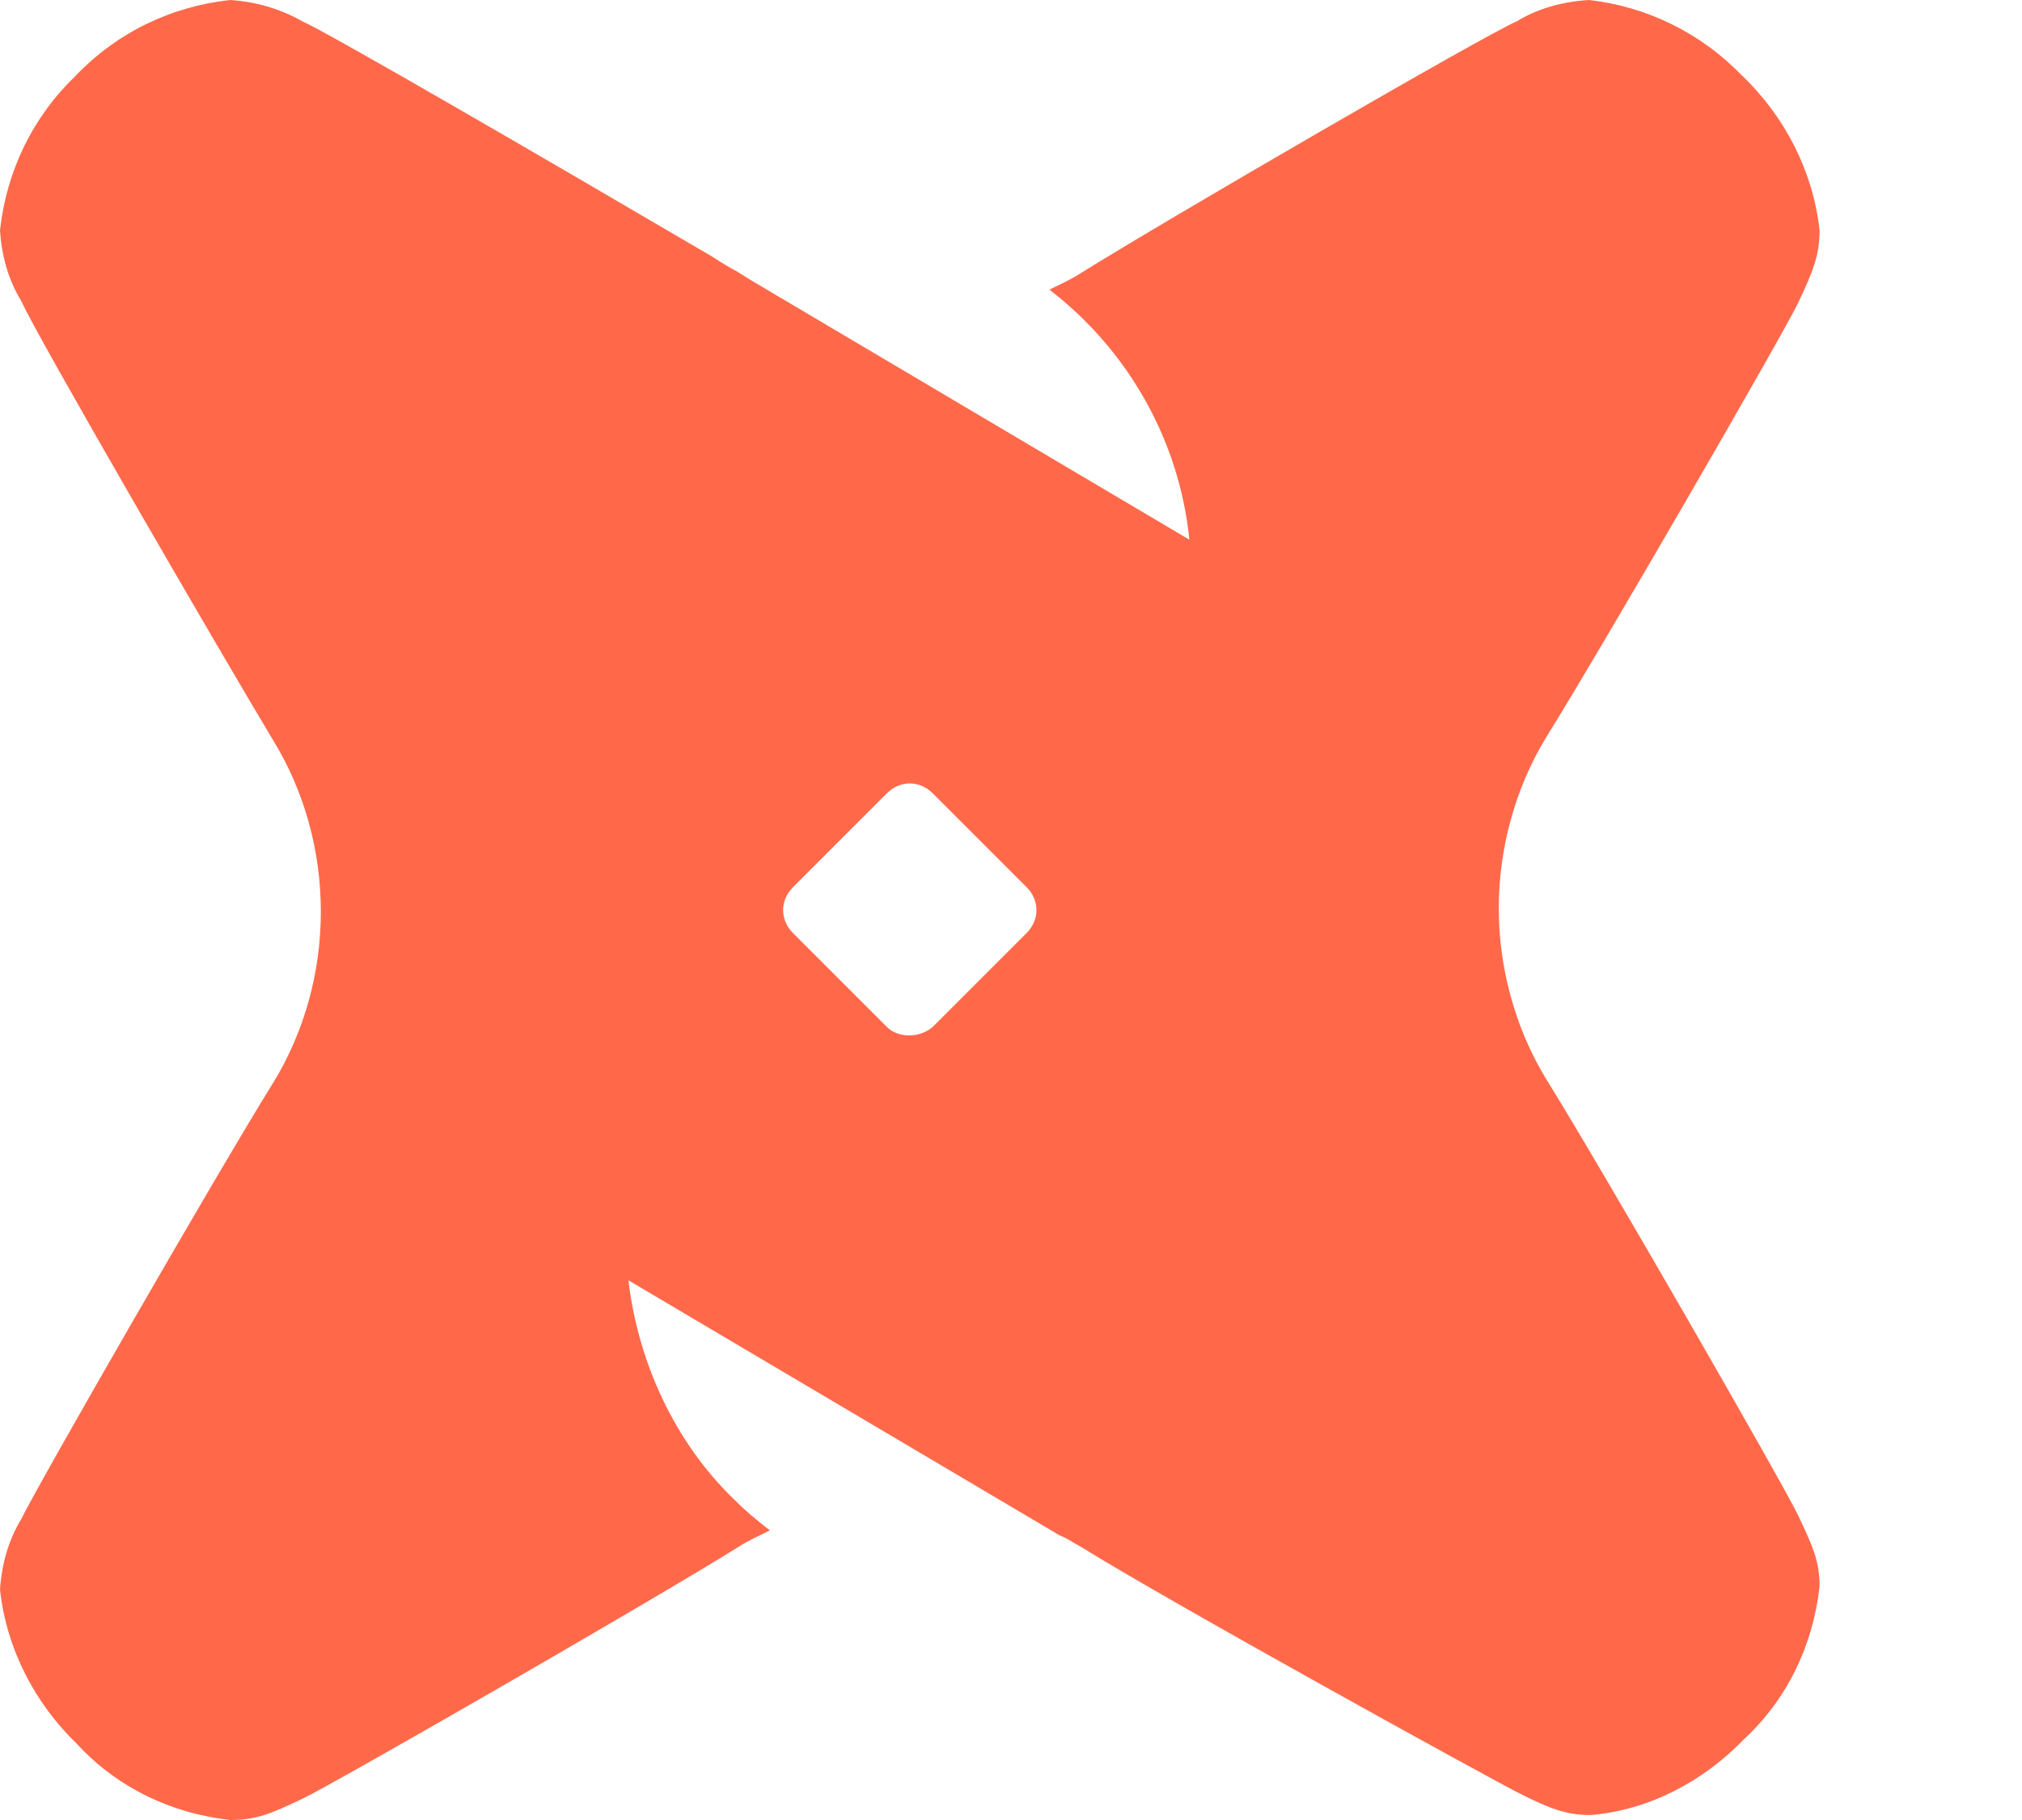
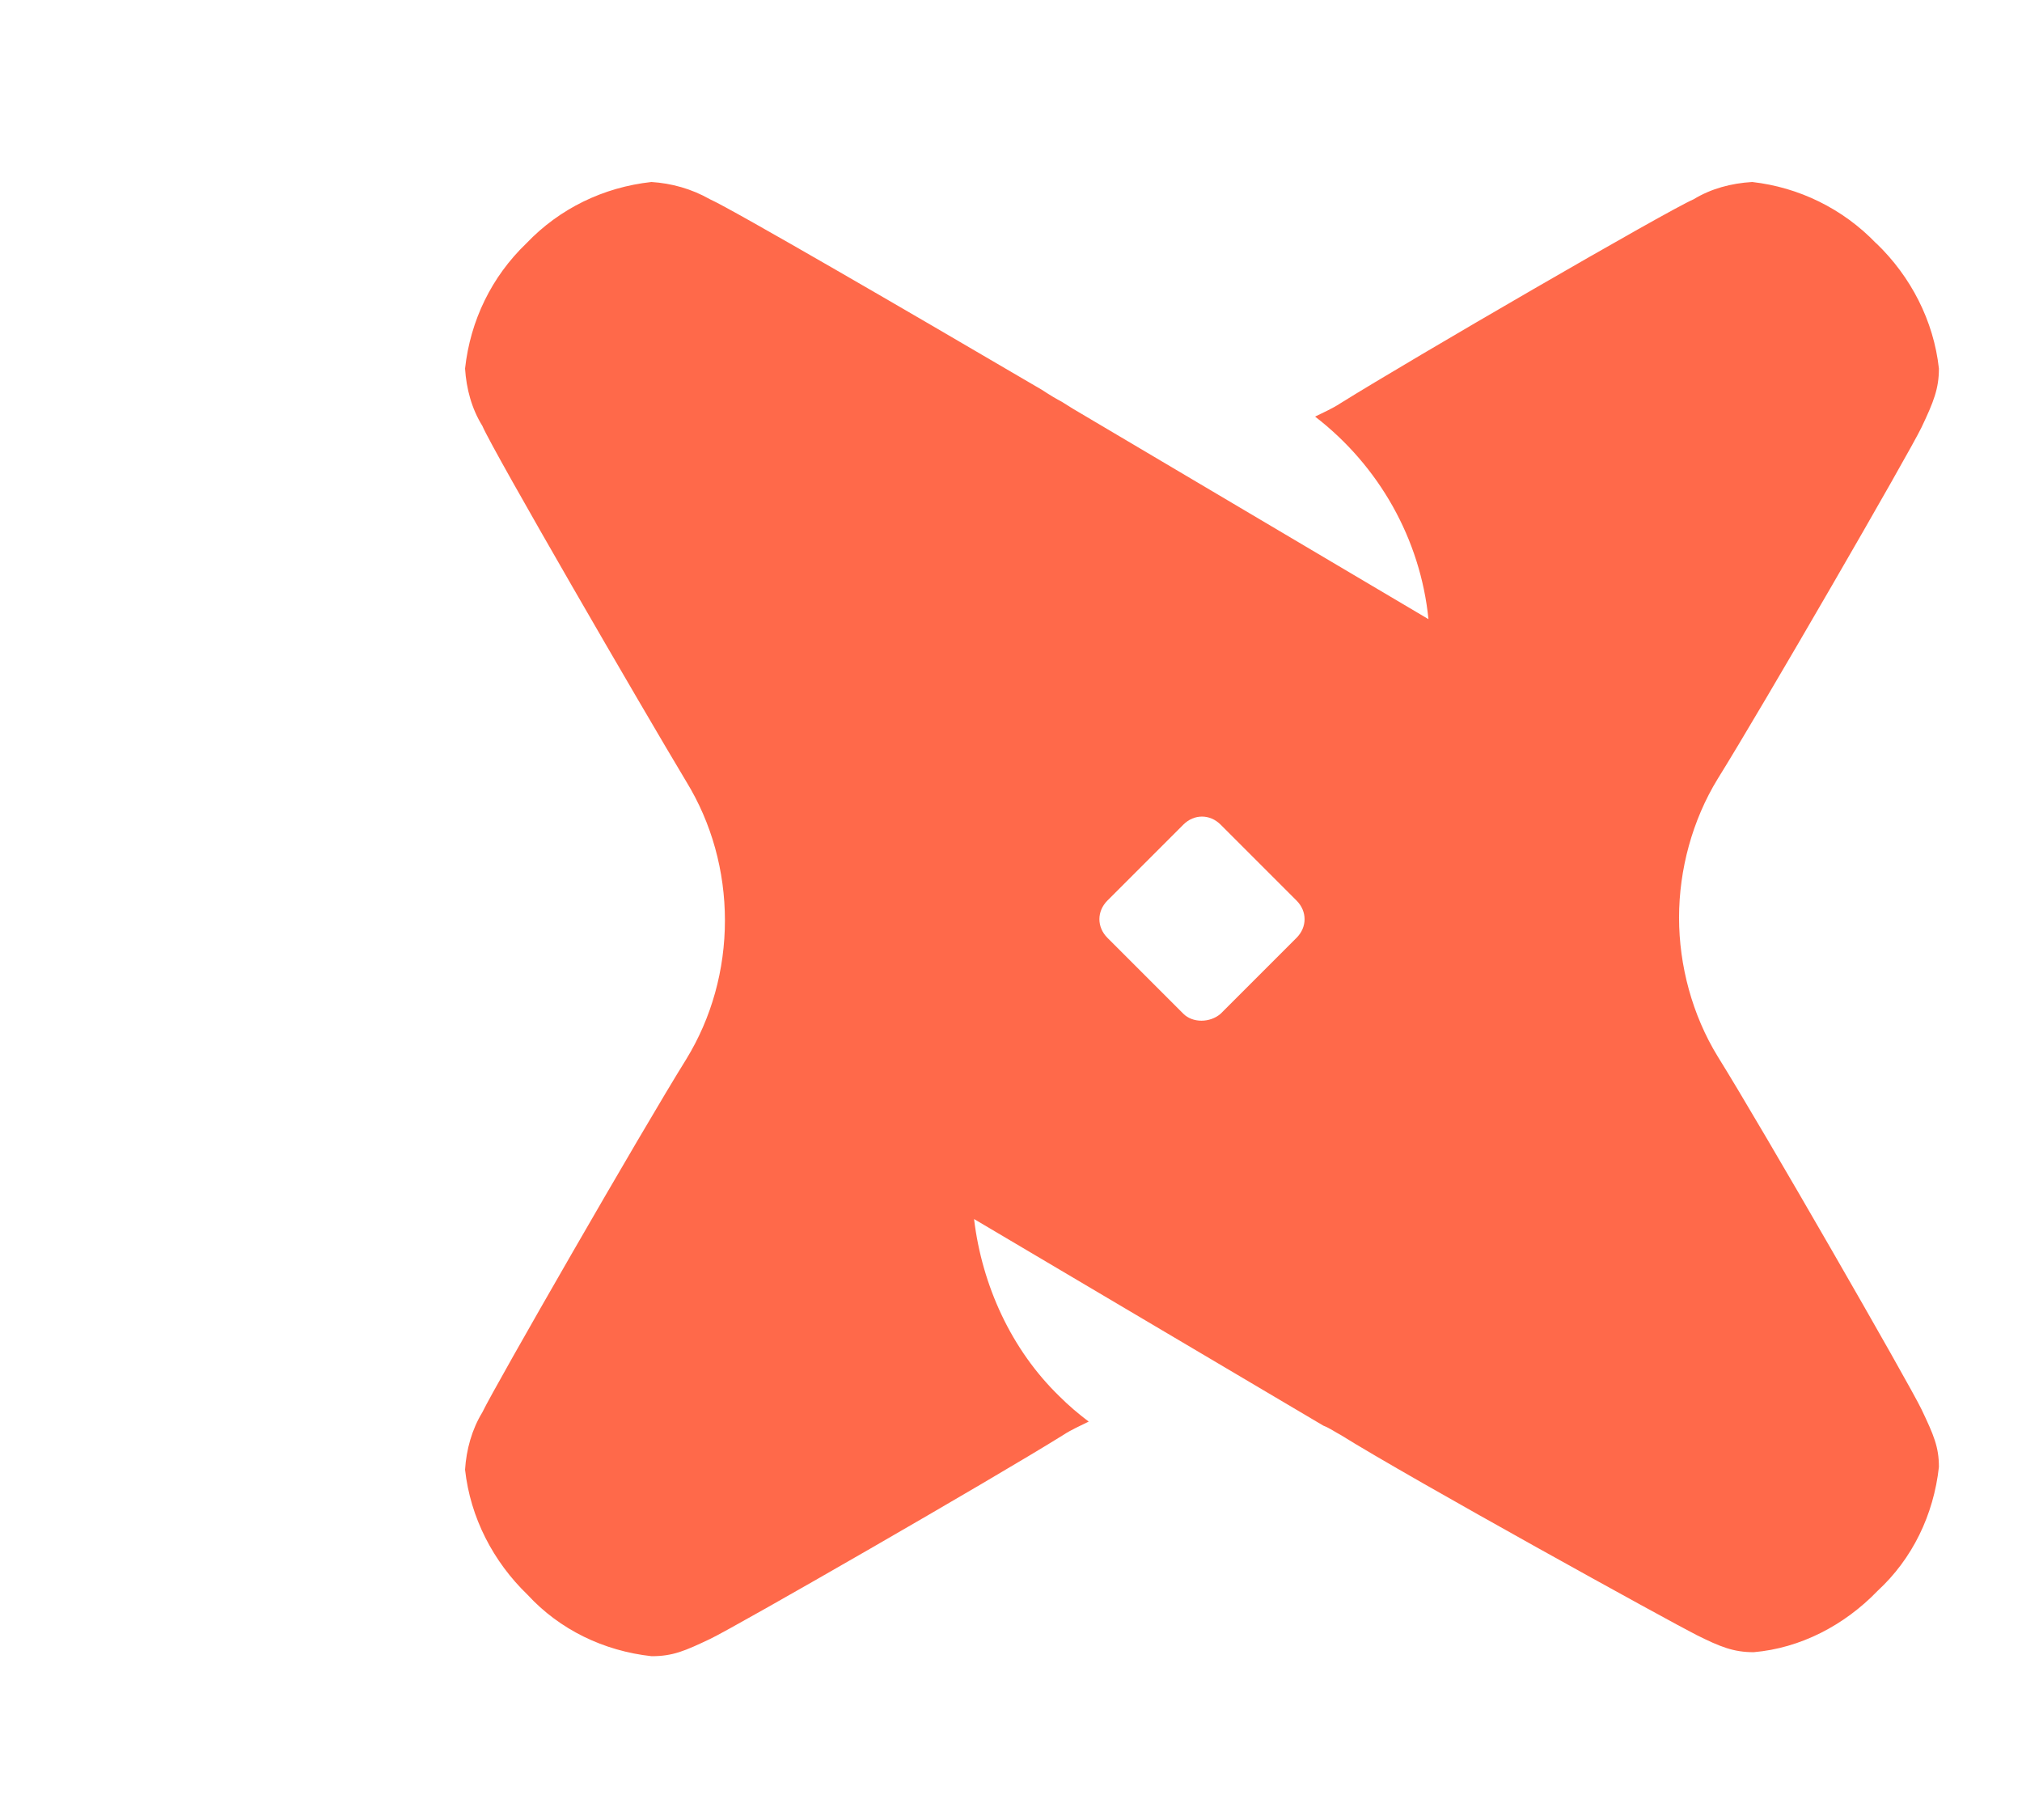
- <svg xmlns="http://www.w3.org/2000/svg" width="90" height="81" viewBox="0 0 90 81" fill="none">
-   <path d="M77.55 3.37C79.45 5.2 80.7 7.62 80.99 10.25C80.99 11.35 80.7 12.08 80.04 13.47C79.38 14.86 71.25 28.92 68.83 32.8C67.44 35.07 66.71 37.78 66.71 40.42C66.71 43.06 67.44 45.77 68.83 48.04C71.25 51.92 79.38 66.06 80.04 67.45C80.7 68.84 80.99 69.5 80.99 70.6C80.7 73.24 79.53 75.65 77.62 77.41C75.79 79.31 73.37 80.56 70.81 80.78C69.71 80.78 68.98 80.49 67.66 79.83C66.34 79.17 51.99 71.26 48.11 68.84C47.82 68.69 47.52 68.47 47.16 68.33L27.97 56.98C28.41 60.64 30.02 64.16 32.66 66.72C33.17 67.23 33.69 67.67 34.27 68.11C33.83 68.33 33.32 68.55 32.88 68.84C29 71.26 14.86 79.39 13.47 80.05C12.08 80.71 11.42 81 10.25 81C7.61 80.71 5.2 79.54 3.44 77.63C1.54 75.8 0.29 73.38 0 70.75C0.07 69.65 0.37 68.55 0.95 67.6C1.61 66.21 9.74 52.07 12.16 48.19C13.55 45.92 14.28 43.28 14.28 40.57C14.28 37.86 13.55 35.22 12.16 32.95C9.74 28.92 1.54 14.79 0.95 13.4C0.36 12.45 0.07 11.35 0 10.25C0.29 7.61 1.46 5.2 3.37 3.37C5.19 1.46 7.6 0.29 10.24 0C11.34 0.07 12.44 0.37 13.46 0.95C14.63 1.46 24.96 7.47 30.45 10.69L31.7 11.42C32.14 11.71 32.51 11.93 32.8 12.08L33.39 12.45L52.94 24.02C52.5 19.63 50.23 15.6 46.71 12.89C47.15 12.67 47.66 12.45 48.1 12.16C51.98 9.74 66.12 1.54 67.51 0.95C68.46 0.37 69.56 0.07 70.73 0C73.29 0.29 75.71 1.46 77.54 3.37H77.55ZM41.52 45.7L45.69 41.53C46.28 40.94 46.28 40.07 45.69 39.48L41.52 35.31C40.93 34.72 40.06 34.72 39.47 35.31L35.3 39.48C34.71 40.07 34.71 40.94 35.3 41.53L39.47 45.7C39.98 46.21 40.93 46.21 41.52 45.7ZM77.55 3.37C79.45 5.2 80.7 7.62 80.99 10.25C80.99 11.35 80.7 12.08 80.04 13.47C79.38 14.86 71.25 28.92 68.83 32.8C67.44 35.07 66.71 37.78 66.71 40.42C66.71 43.06 67.44 45.77 68.83 48.04C71.25 51.92 79.38 66.06 80.04 67.45C80.7 68.84 80.99 69.5 80.99 70.6C80.7 73.24 79.53 75.65 77.62 77.41C75.79 79.31 73.37 80.56 70.81 80.78C69.71 80.78 68.98 80.49 67.66 79.83C66.34 79.17 51.99 71.26 48.11 68.84C47.82 68.69 47.52 68.47 47.16 68.33L27.97 56.98C28.41 60.64 30.02 64.16 32.66 66.72C33.17 67.23 33.69 67.67 34.27 68.11C33.83 68.33 33.32 68.55 32.88 68.84C29 71.26 14.86 79.39 13.47 80.05C12.08 80.71 11.42 81 10.25 81C7.61 80.71 5.2 79.54 3.44 77.63C1.54 75.8 0.29 73.38 0 70.75C0.07 69.65 0.37 68.55 0.95 67.6C1.61 66.21 9.74 52.07 12.16 48.19C13.55 45.92 14.28 43.28 14.28 40.57C14.28 37.86 13.55 35.22 12.16 32.95C9.74 28.92 1.54 14.79 0.95 13.4C0.36 12.45 0.07 11.35 0 10.25C0.29 7.61 1.46 5.2 3.37 3.37C5.19 1.46 7.6 0.29 10.24 0C11.34 0.07 12.44 0.37 13.46 0.95C14.63 1.46 24.96 7.47 30.45 10.69L31.7 11.42C32.14 11.71 32.51 11.93 32.8 12.08L33.39 12.45L52.94 24.02C52.5 19.63 50.23 15.6 46.71 12.89C47.15 12.67 47.66 12.45 48.1 12.16C51.98 9.74 66.12 1.54 67.51 0.95C68.46 0.37 69.56 0.07 70.73 0C73.29 0.29 75.71 1.46 77.54 3.37H77.55ZM41.52 45.7L45.69 41.53C46.28 40.94 46.28 40.07 45.69 39.48L41.52 35.31C40.93 34.72 40.06 34.72 39.47 35.31L35.3 39.48C34.71 40.07 34.71 40.94 35.3 41.53L39.47 45.7C39.98 46.21 40.93 46.21 41.52 45.7Z" fill="#FF694A" />
+ <svg xmlns="http://www.w3.org/2000/svg" width="90" height="81" viewBox="-20 -10 100 100" fill="none">
+   <path d="M77.55 3.37C79.45 5.2 80.7 7.62 80.99 10.25C80.99 11.35 80.7 12.08 80.04 13.47C79.38 14.86 71.25 28.92 68.83 32.8C67.44 35.07 66.71 37.78 66.71 40.42C66.71 43.06 67.44 45.77 68.83 48.04C71.25 51.92 79.38 66.06 80.04 67.45C80.7 68.84 80.99 69.5 80.99 70.6C80.7 73.24 79.53 75.65 77.62 77.41C75.79 79.31 73.37 80.56 70.81 80.78C69.71 80.78 68.98 80.49 67.66 79.83C66.34 79.17 51.99 71.26 48.11 68.84C47.82 68.69 47.52 68.47 47.16 68.33L27.97 56.98C28.41 60.64 30.02 64.16 32.66 66.72C33.17 67.23 33.69 67.67 34.27 68.11C33.83 68.33 33.32 68.55 32.88 68.84C29 71.26 14.86 79.39 13.47 80.05C12.08 80.71 11.42 81 10.25 81C7.61 80.71 5.2 79.54 3.44 77.63C1.54 75.8 0.29 73.38 0 70.75C0.07 69.65 0.37 68.55 0.95 67.6C1.61 66.21 9.74 52.07 12.16 48.19C13.55 45.92 14.28 43.28 14.28 40.57C14.28 37.86 13.55 35.22 12.16 32.95C9.74 28.92 1.54 14.79 0.95 13.4C0.36 12.45 0.07 11.35 0 10.25C0.29 7.61 1.46 5.2 3.37 3.37C5.19 1.46 7.6 0.29 10.24 0C11.34 0.07 12.44 0.37 13.46 0.95C14.63 1.46 24.96 7.47 30.45 10.69L31.7 11.42C32.14 11.71 32.51 11.93 32.8 12.08L33.39 12.45L52.94 24.02C52.5 19.63 50.23 15.6 46.71 12.89C47.15 12.67 47.66 12.45 48.1 12.16C51.98 9.74 66.12 1.54 67.51 0.95C68.46 0.37 69.56 0.07 70.73 0C73.29 0.29 75.71 1.46 77.54 3.37H77.55ZM41.52 45.7L45.69 41.53C46.28 40.94 46.28 40.07 45.69 39.48L41.52 35.31C40.93 34.72 40.06 34.72 39.47 35.31L35.3 39.48C34.71 40.07 34.71 40.94 35.3 41.53L39.47 45.7C39.98 46.21 40.93 46.21 41.52 45.7Z" fill="#FF694A" />
</svg>
